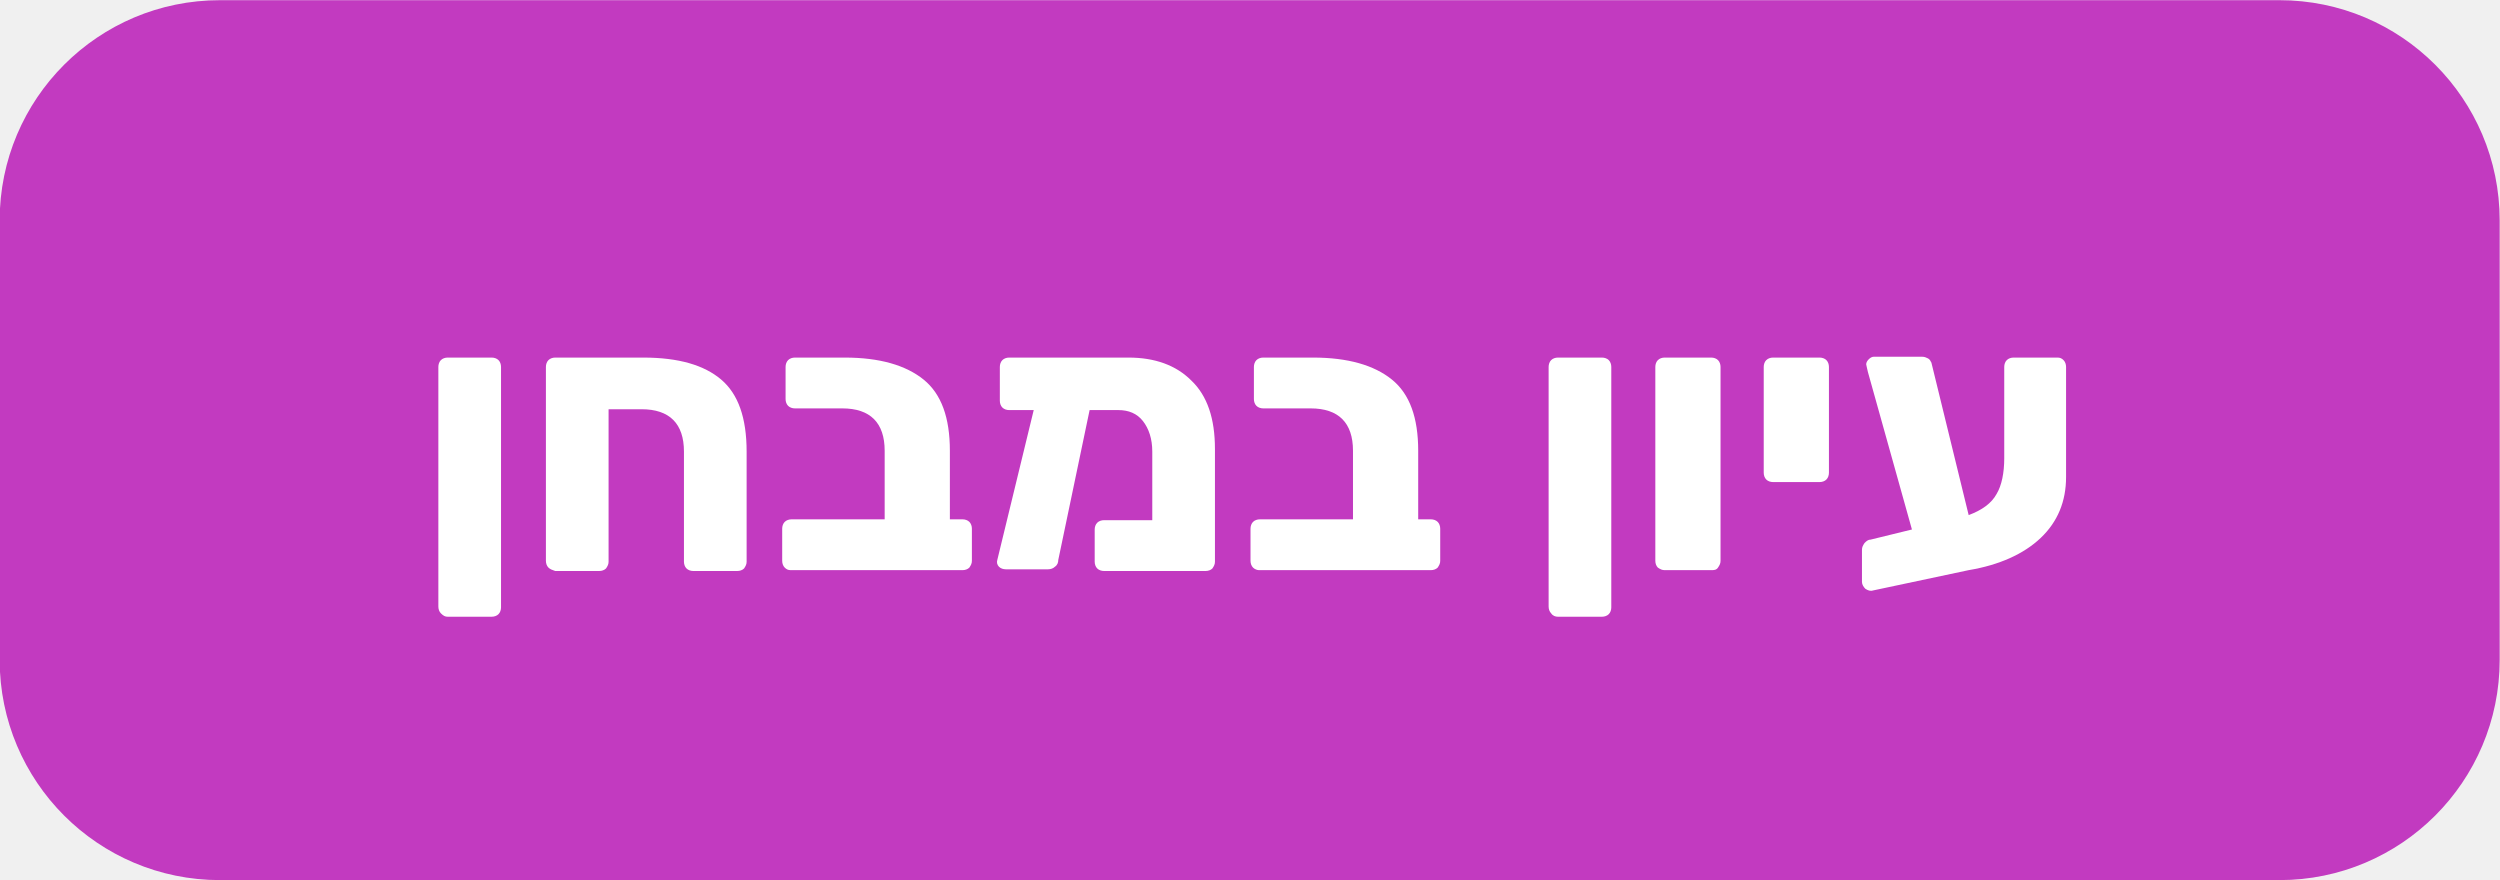
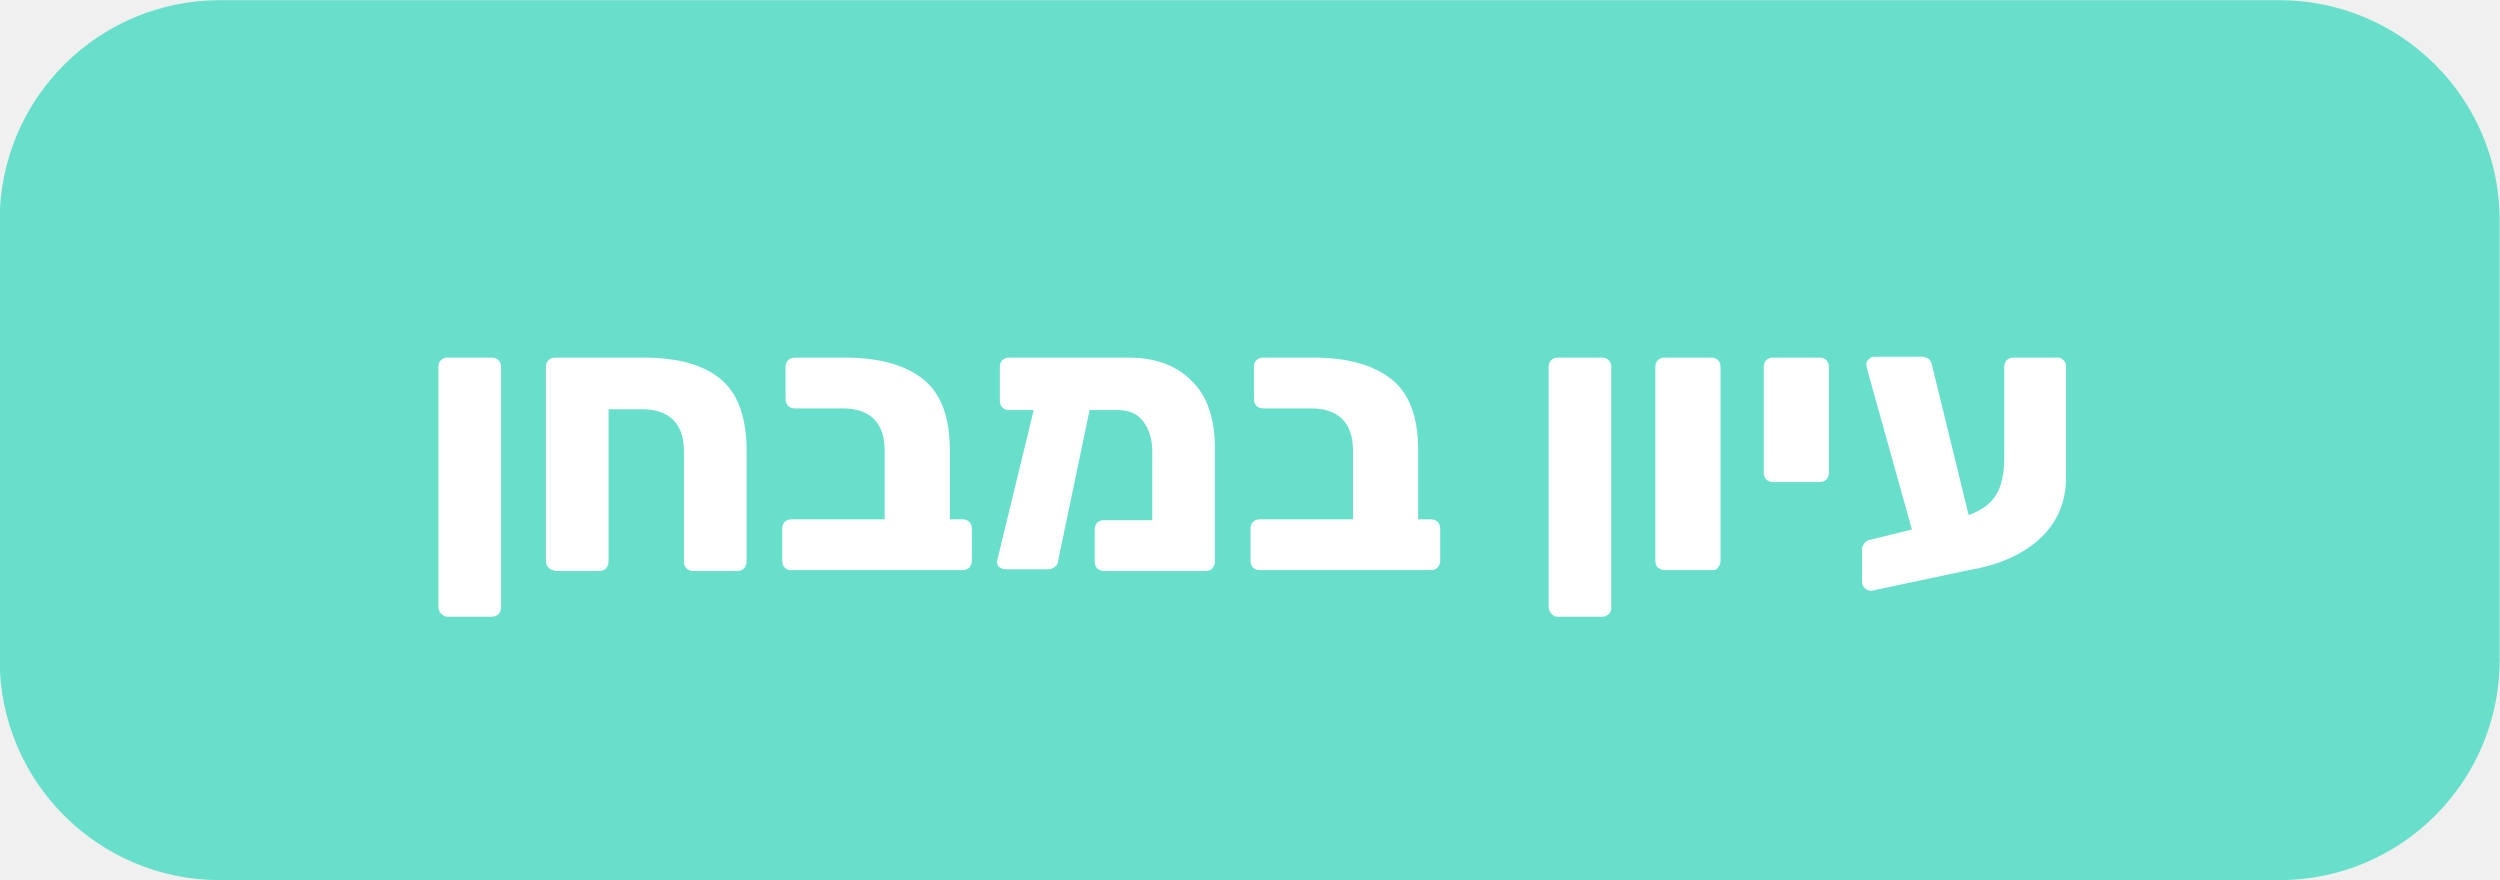
<svg xmlns="http://www.w3.org/2000/svg" version="1.1" id="Layer_1" x="0px" y="0px" viewBox="0 0 295.2 103.9" style="enable-background:new 0 0 295.2 103.9;" xml:space="preserve">
  <style type="text/css">
- 	.st0{fill:#c23ac0;stroke:#c23ac0;stroke-width:6;}
+ 	.st0{fill:#67dfcb;stroke:#67dfcb;stroke-width:6;}
	.st1{enable-background:new    ;}
	.st2{fill:#FFFFFF;}
</style>
  <g id="Group_531" transform="translate(-392.239 -1326.677)">
    <path id="Rectangle_19" class="st0" d="M418.2,1329.7h243.2c12.7,0,23,10.3,23,23v51.9c0,12.7-10.3,23-23,23H418.2   c-12.7,0-23-10.3-23-23v-51.9C395.2,1340,405.5,1329.7,418.2,1329.7z" />
    <g class="st1">
      <path class="st2" d="M444.3,1399.1c-0.2-0.2-0.3-0.5-0.3-0.8V1370c0-0.3,0.1-0.6,0.3-0.8c0.2-0.2,0.5-0.3,0.8-0.3h5.2    c0.3,0,0.6,0.1,0.8,0.3c0.2,0.2,0.3,0.5,0.3,0.8v28.4c0,0.3-0.1,0.6-0.3,0.8c-0.2,0.2-0.5,0.3-0.8,0.3h-5.2    C444.8,1399.5,444.6,1399.4,444.3,1399.1z" />
      <path class="st2" d="M457,1393.7c-0.2-0.2-0.3-0.5-0.3-0.8V1370c0-0.3,0.1-0.6,0.3-0.8c0.2-0.2,0.5-0.3,0.8-0.3h10.4    c4.2,0,7.2,0.9,9.2,2.6s3,4.5,3,8.5v13c0,0.3-0.1,0.5-0.3,0.8c-0.2,0.2-0.5,0.3-0.8,0.3h-5.2c-0.3,0-0.6-0.1-0.8-0.3    c-0.2-0.2-0.3-0.5-0.3-0.8v-13c0-3.3-1.7-5-5-5h-3.9v18c0,0.3-0.1,0.5-0.3,0.8c-0.2,0.2-0.5,0.3-0.8,0.3h-5.2    C457.5,1394,457.2,1393.9,457,1393.7z" />
      <path class="st2" d="M484.9,1393.7c-0.2-0.2-0.3-0.5-0.3-0.8v-3.8c0-0.3,0.1-0.6,0.3-0.8c0.2-0.2,0.5-0.3,0.8-0.3h11v-8.1    c0-3.3-1.7-5-5-5h-5.6c-0.3,0-0.6-0.1-0.8-0.3c-0.2-0.2-0.3-0.5-0.3-0.8v-3.8c0-0.3,0.1-0.6,0.3-0.8c0.2-0.2,0.5-0.3,0.8-0.3h5.9    c4.1,0,7.2,0.9,9.3,2.6c2.1,1.7,3.1,4.5,3.1,8.4v8.1h1.5c0.3,0,0.6,0.1,0.8,0.3c0.2,0.2,0.3,0.5,0.3,0.8v3.8    c0,0.3-0.1,0.5-0.3,0.8c-0.2,0.2-0.5,0.3-0.8,0.3h-20.3C485.3,1394,485.1,1393.9,484.9,1393.7z" />
      <path class="st2" d="M532.9,1371.6c1.9,1.8,2.8,4.5,2.8,8.1v13.3c0,0.3-0.1,0.5-0.3,0.8c-0.2,0.2-0.5,0.3-0.8,0.3h-12    c-0.3,0-0.6-0.1-0.8-0.3c-0.2-0.2-0.3-0.5-0.3-0.8v-3.8c0-0.3,0.1-0.6,0.3-0.8c0.2-0.2,0.5-0.3,0.8-0.3h5.7v-8.1    c0-1.5-0.4-2.7-1.1-3.6c-0.7-0.9-1.7-1.3-2.9-1.3h-3.4l-3.7,17.7c0,0.3-0.1,0.6-0.4,0.8c-0.2,0.2-0.5,0.3-0.8,0.3H511    c-0.3,0-0.6-0.1-0.8-0.3c-0.2-0.2-0.3-0.5-0.2-0.8l4.3-17.7h-2.9c-0.3,0-0.6-0.1-0.8-0.3c-0.2-0.2-0.3-0.5-0.3-0.8v-4    c0-0.3,0.1-0.6,0.3-0.8c0.2-0.2,0.5-0.3,0.8-0.3h14.1C528.6,1368.9,531.1,1369.8,532.9,1371.6z" />
      <path class="st2" d="M540.2,1393.7c-0.2-0.2-0.3-0.5-0.3-0.8v-3.8c0-0.3,0.1-0.6,0.3-0.8c0.2-0.2,0.5-0.3,0.8-0.3h11v-8.1    c0-3.3-1.7-5-5-5h-5.6c-0.3,0-0.6-0.1-0.8-0.3c-0.2-0.2-0.3-0.5-0.3-0.8v-3.8c0-0.3,0.1-0.6,0.3-0.8c0.2-0.2,0.5-0.3,0.8-0.3h5.9    c4.1,0,7.2,0.9,9.3,2.6c2.1,1.7,3.1,4.5,3.1,8.4v8.1h1.5c0.3,0,0.6,0.1,0.8,0.3c0.2,0.2,0.3,0.5,0.3,0.8v3.8    c0,0.3-0.1,0.5-0.3,0.8c-0.2,0.2-0.5,0.3-0.8,0.3h-20.3C540.7,1394,540.4,1393.9,540.2,1393.7z" />
      <path class="st2" d="M575.4,1399.1c-0.2-0.2-0.3-0.5-0.3-0.8V1370c0-0.3,0.1-0.6,0.3-0.8c0.2-0.2,0.5-0.3,0.8-0.3h5.2    c0.3,0,0.6,0.1,0.8,0.3c0.2,0.2,0.3,0.5,0.3,0.8v28.4c0,0.3-0.1,0.6-0.3,0.8c-0.2,0.2-0.5,0.3-0.8,0.3h-5.2    C575.9,1399.5,575.6,1399.4,575.4,1399.1z" />
      <path class="st2" d="M588,1393.7c-0.2-0.2-0.3-0.5-0.3-0.8V1370c0-0.3,0.1-0.6,0.3-0.8c0.2-0.2,0.5-0.3,0.8-0.3h5.5    c0.3,0,0.6,0.1,0.8,0.3c0.2,0.2,0.3,0.5,0.3,0.8v22.9c0,0.3-0.1,0.5-0.3,0.8s-0.5,0.3-0.8,0.3h-5.5    C588.5,1394,588.3,1393.9,588,1393.7z" />
      <path class="st2" d="M600.8,1383.3c-0.2-0.2-0.3-0.5-0.3-0.8V1370c0-0.3,0.1-0.6,0.3-0.8c0.2-0.2,0.5-0.3,0.8-0.3h5.5    c0.3,0,0.6,0.1,0.8,0.3c0.2,0.2,0.3,0.5,0.3,0.8v12.5c0,0.3-0.1,0.6-0.3,0.8c-0.2,0.2-0.5,0.3-0.8,0.3h-5.5    C601.3,1383.6,601,1383.5,600.8,1383.3z" />
      <path class="st2" d="M635.9,1369.2c0.2,0.2,0.3,0.5,0.3,0.8v13c0,2.9-1,5.3-3,7.2s-4.9,3.2-8.5,3.8l-11.3,2.4    c-0.3,0.1-0.6,0-0.9-0.2c-0.2-0.2-0.4-0.5-0.4-0.8v-3.8c0-0.3,0.1-0.5,0.3-0.8c0.2-0.2,0.4-0.4,0.7-0.4l4.9-1.2l-5.2-18.6    c-0.1-0.5-0.2-0.8-0.2-0.9c0-0.2,0.1-0.4,0.3-0.6c0.2-0.2,0.4-0.3,0.6-0.3h5.7c0.3,0,0.5,0.1,0.7,0.2s0.3,0.3,0.4,0.5l4.4,18    c1.6-0.6,2.7-1.4,3.3-2.5c0.6-1,0.9-2.5,0.9-4.2V1370c0-0.3,0.1-0.6,0.3-0.8c0.2-0.2,0.5-0.3,0.8-0.3h5.2    C635.5,1368.9,635.7,1369,635.9,1369.2z" />
    </g>
  </g>
</svg>
